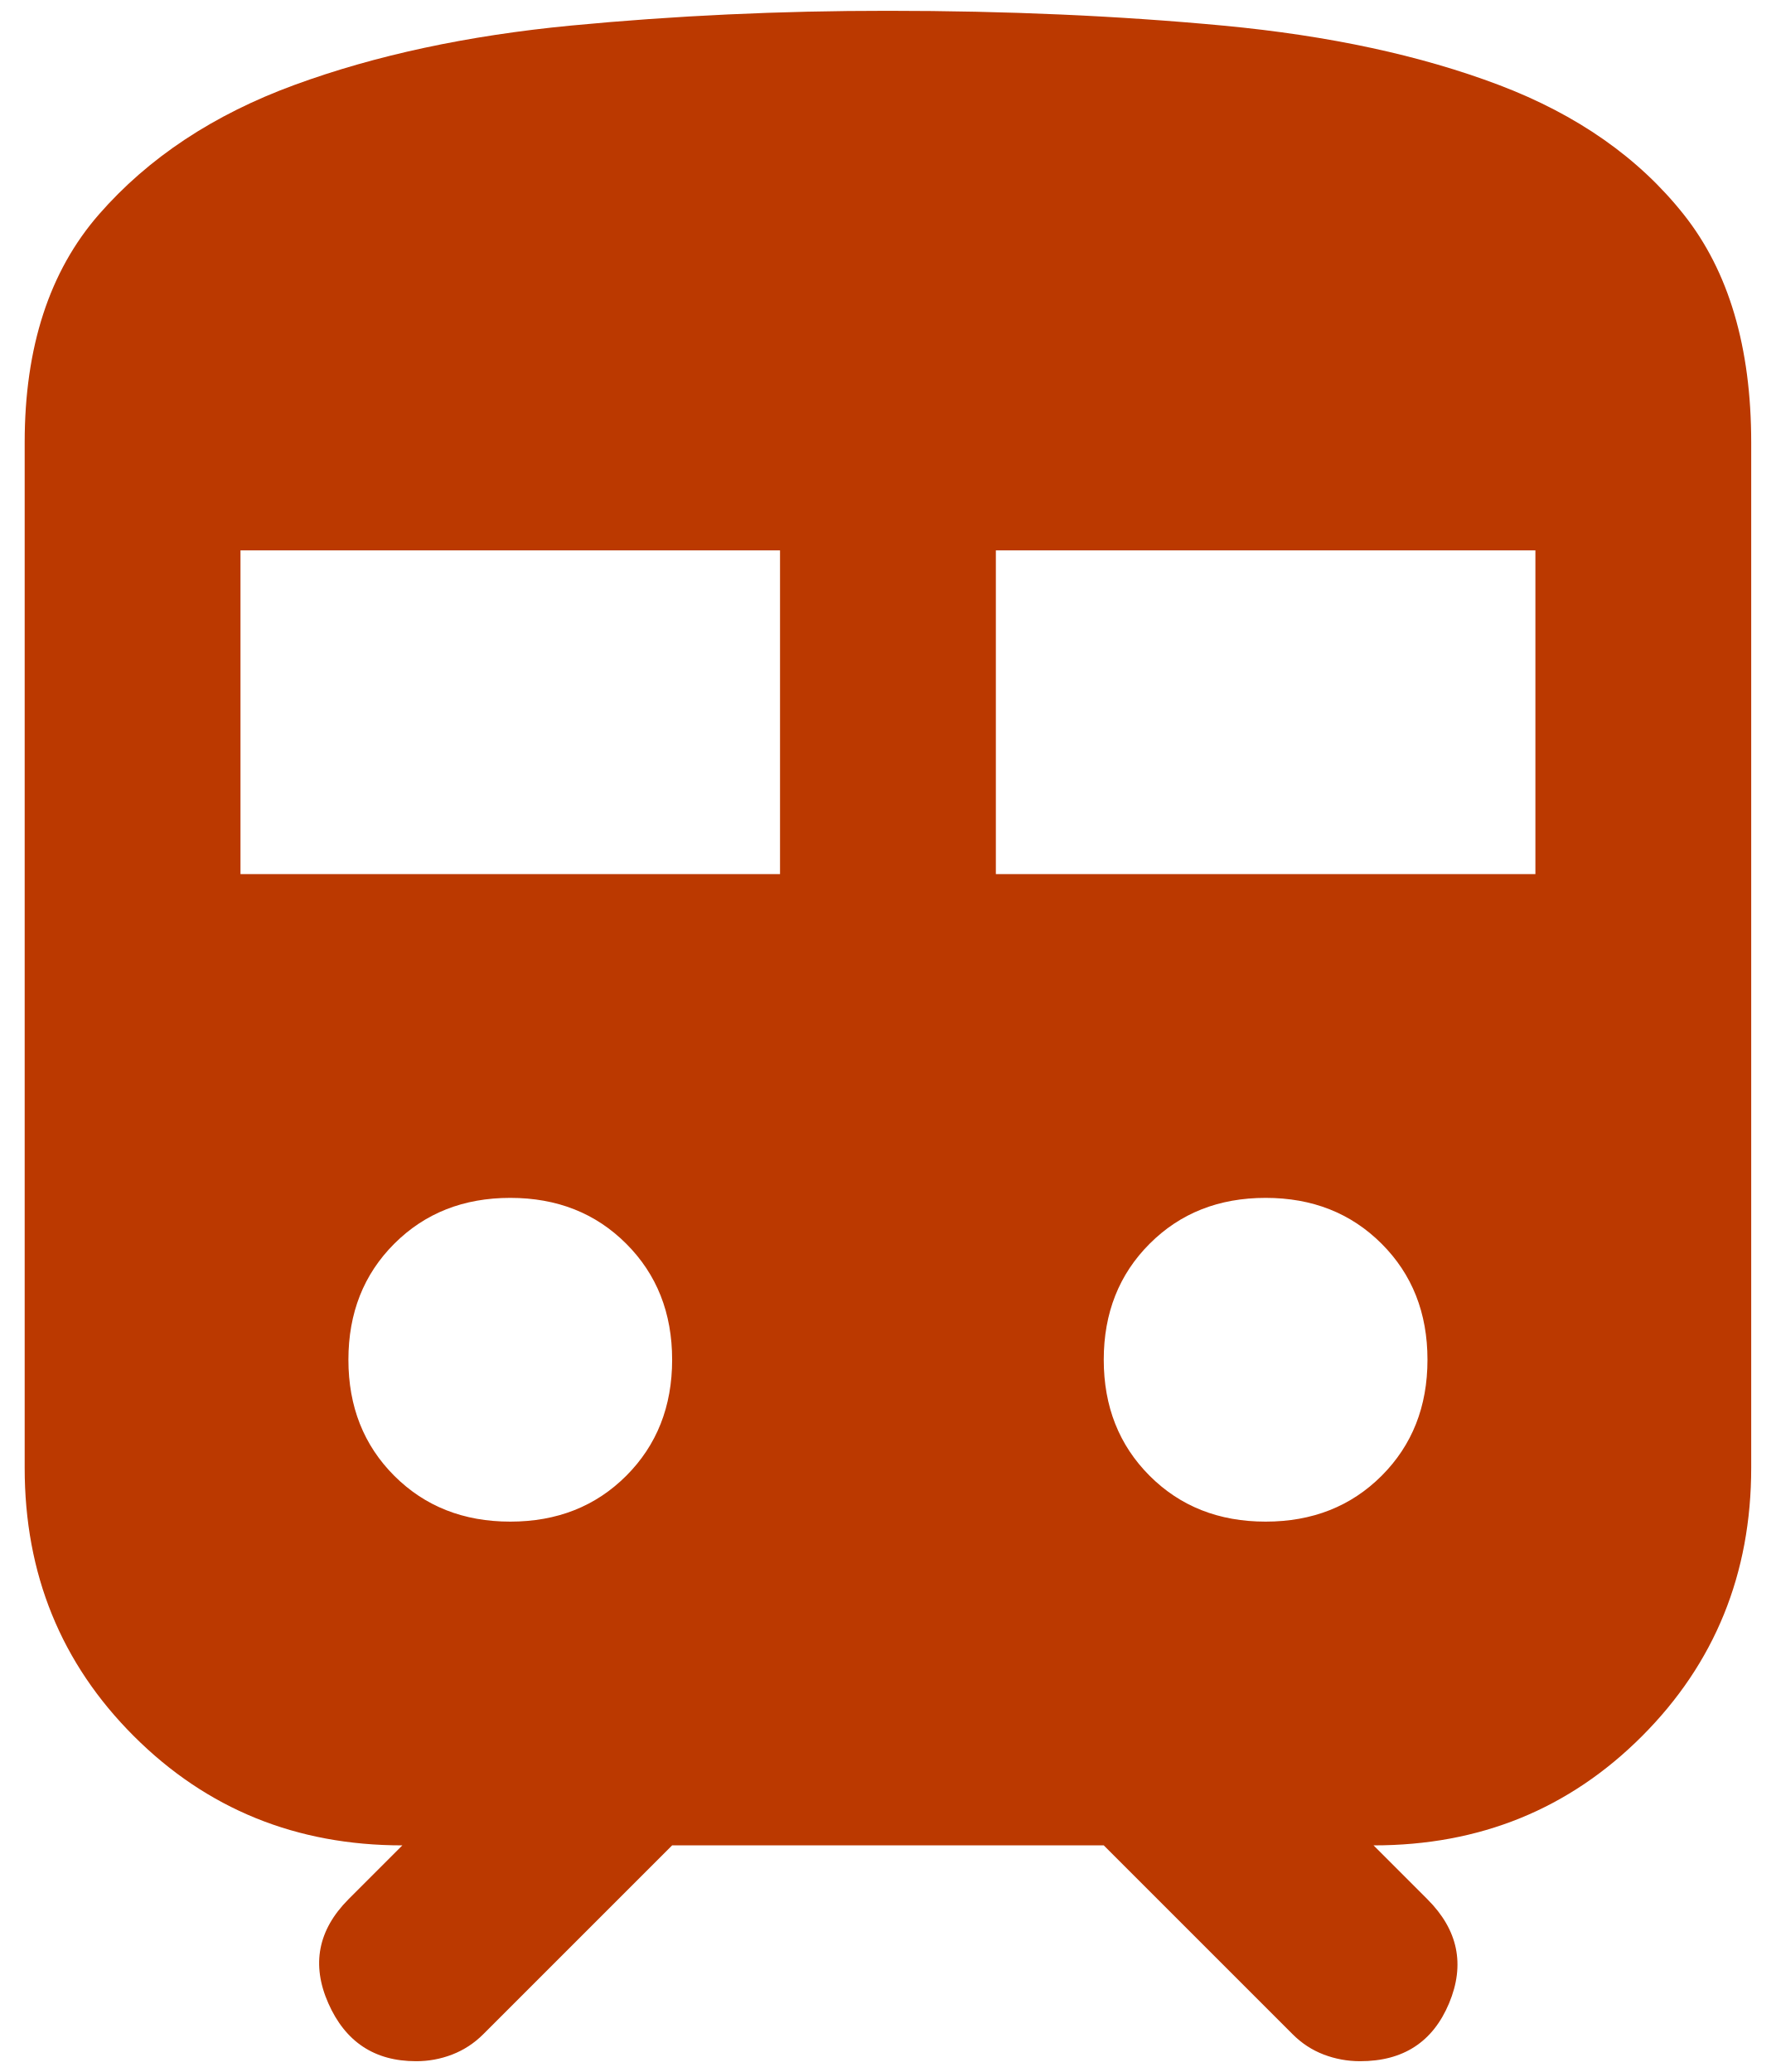
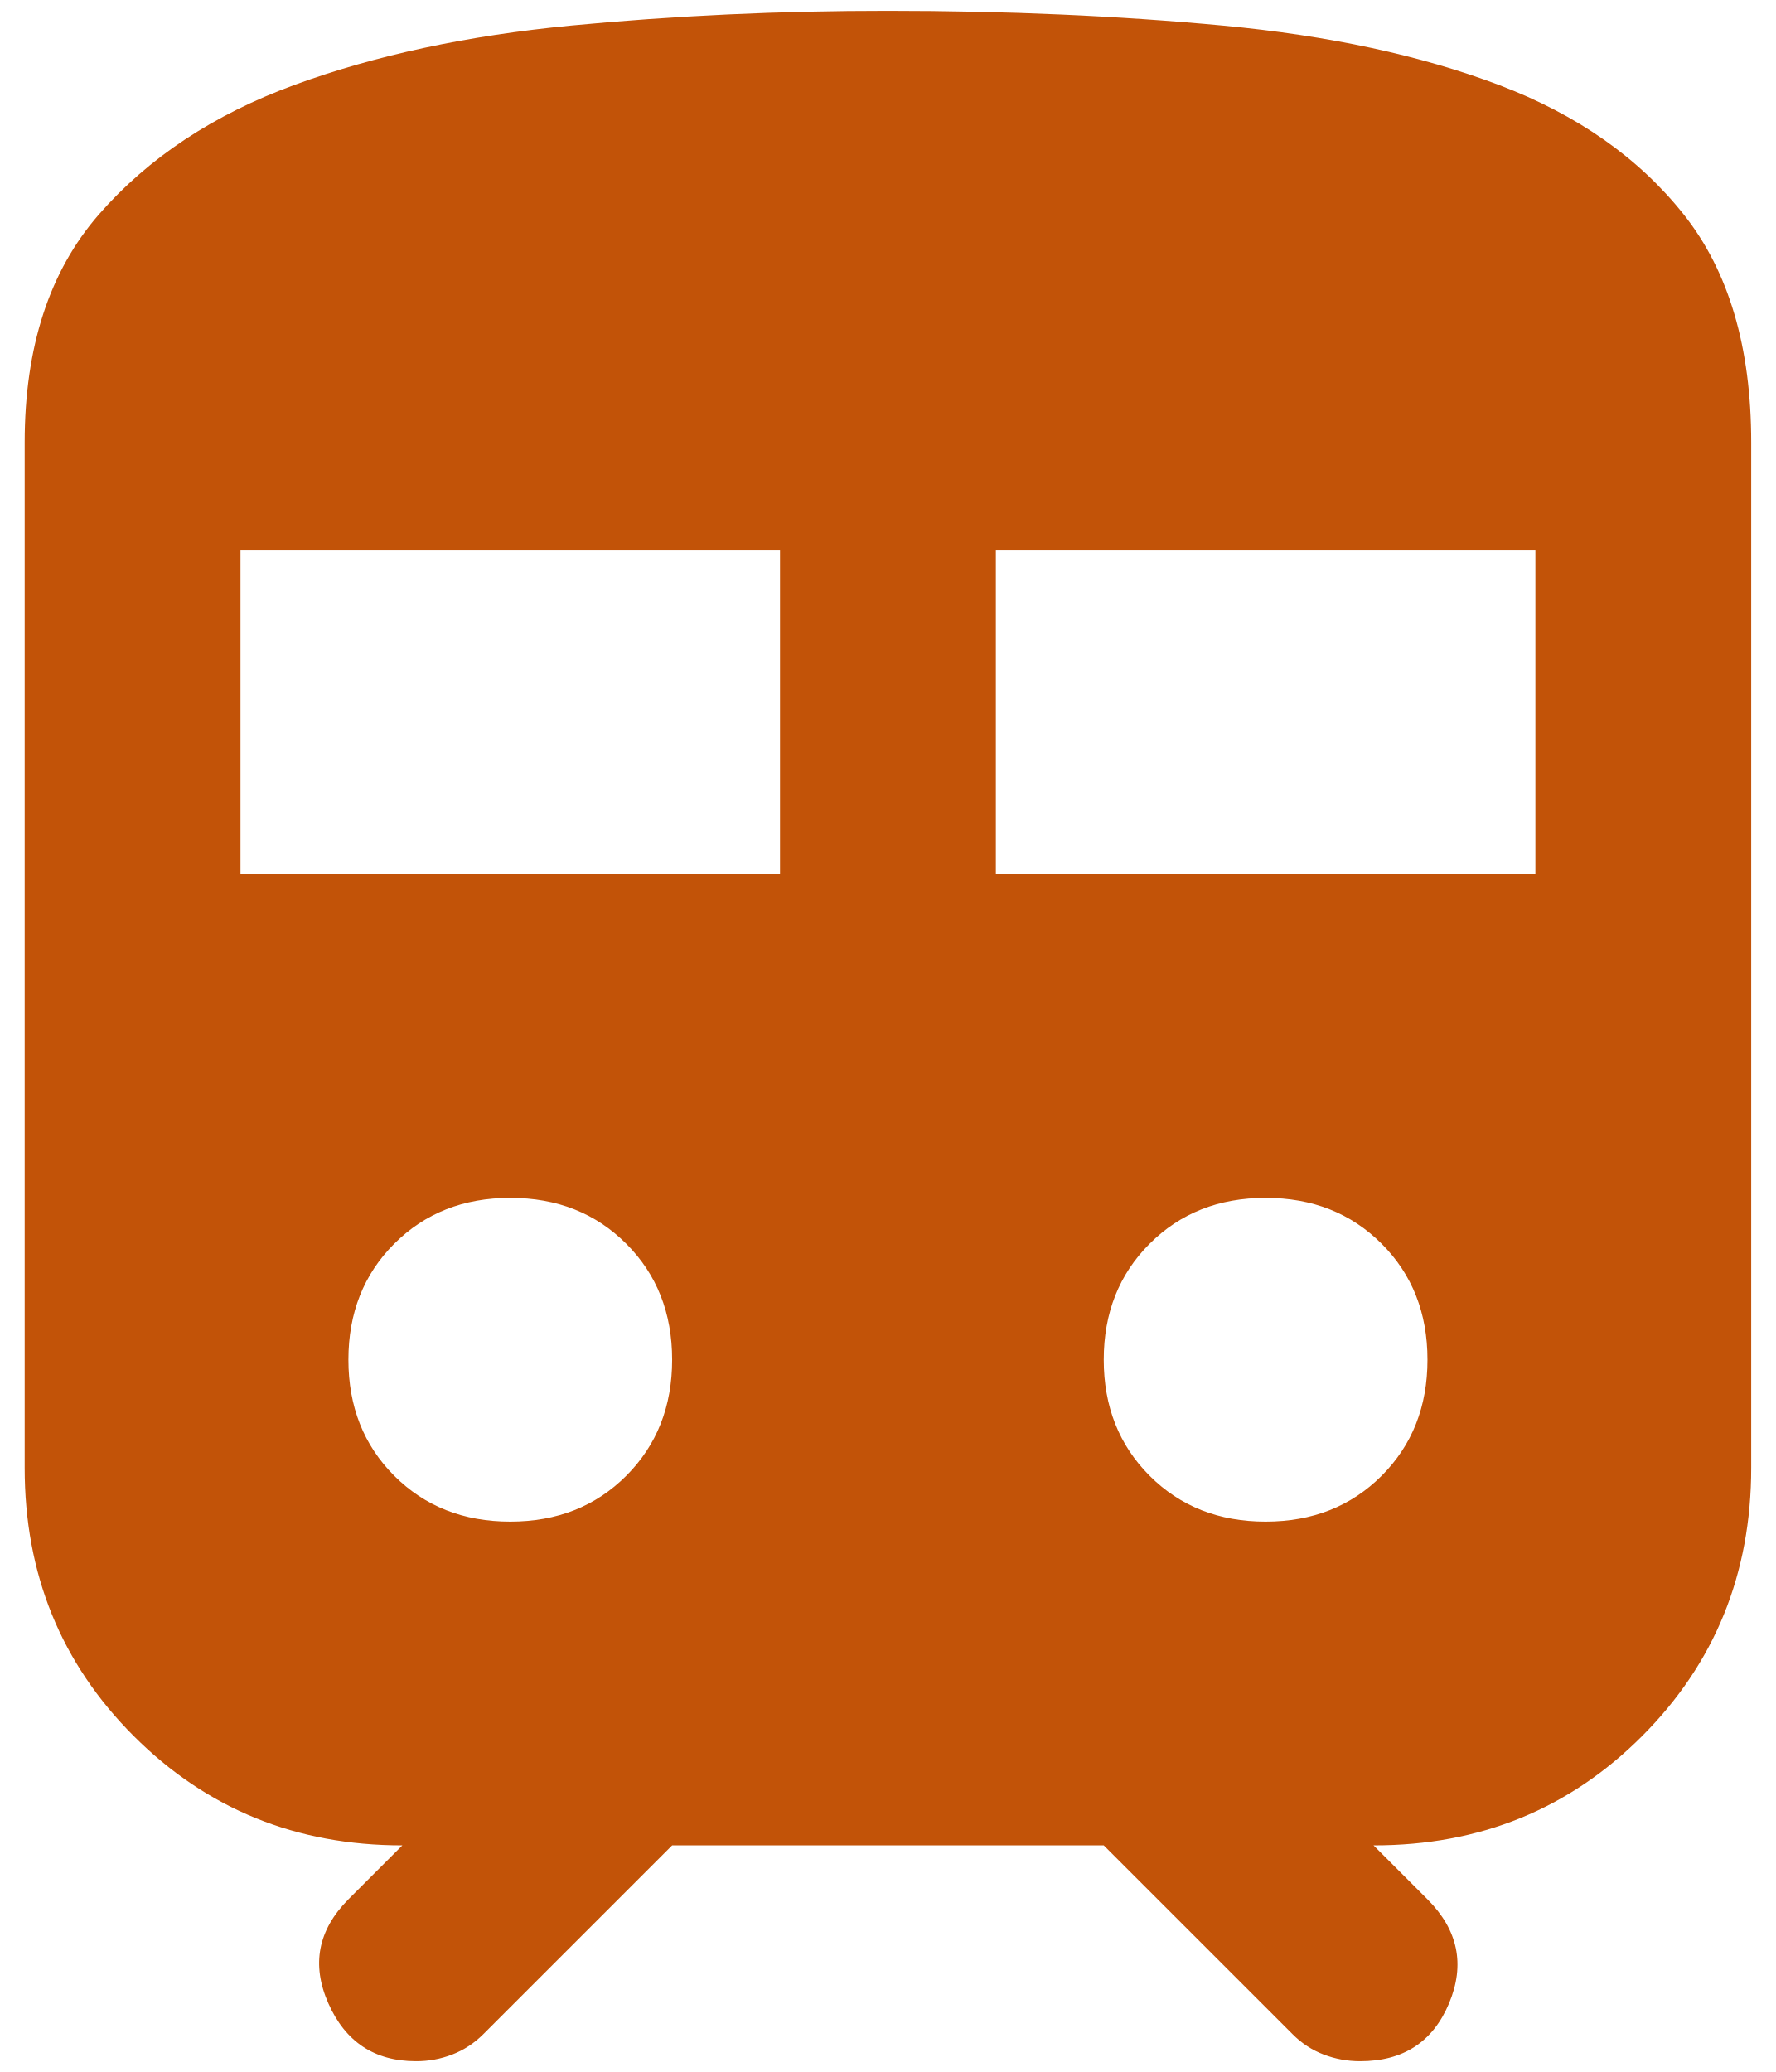
<svg xmlns="http://www.w3.org/2000/svg" width="48" height="56" viewBox="0 0 48 56" fill="none">
-   <path id="Vector" d="M0.667 39.667V11.958C0.667 9.382 1.336 7.328 2.673 5.796C4.011 4.263 5.773 3.097 7.958 2.296C10.144 1.494 12.636 0.96 15.434 0.691C18.232 0.423 21.087 0.29 24 0.292C27.208 0.292 30.235 0.426 33.08 0.694C35.924 0.963 38.404 1.497 40.517 2.298C42.631 3.1 44.295 4.266 45.51 5.798C46.726 7.331 47.333 9.384 47.333 11.958V39.667C47.333 42.535 46.349 44.954 44.382 46.923C42.414 48.893 39.995 49.877 37.125 49.875L38.583 51.333C39.41 52.16 39.604 53.096 39.167 54.142C38.729 55.188 37.927 55.71 36.76 55.708C36.42 55.708 36.093 55.648 35.778 55.528C35.462 55.407 35.182 55.224 34.938 54.979L29.833 49.875H18.167L13.062 54.979C12.819 55.222 12.539 55.405 12.223 55.528C11.905 55.65 11.579 55.71 11.242 55.708C10.124 55.708 9.335 55.186 8.874 54.142C8.413 53.098 8.594 52.162 9.417 51.333L10.875 49.875C8.007 49.875 5.588 48.891 3.618 46.923C1.649 44.956 0.665 42.537 0.667 39.667ZM6.5 23.625H21.083V14.875H6.5V23.625ZM26.917 23.625H41.5V14.875H26.917V23.625ZM13.792 41.125C15.056 41.125 16.101 40.712 16.927 39.886C17.753 39.059 18.167 38.014 18.167 36.75C18.167 35.486 17.753 34.441 16.927 33.615C16.101 32.788 15.056 32.375 13.792 32.375C12.528 32.375 11.483 32.788 10.656 33.615C9.83 34.441 9.417 35.486 9.417 36.75C9.417 38.014 9.83 39.059 10.656 39.886C11.483 40.712 12.528 41.125 13.792 41.125ZM34.208 41.125C35.472 41.125 36.517 40.712 37.344 39.886C38.17 39.059 38.583 38.014 38.583 36.75C38.583 35.486 38.17 34.441 37.344 33.615C36.517 32.788 35.472 32.375 34.208 32.375C32.944 32.375 31.899 32.788 31.073 33.615C30.247 34.441 29.833 35.486 29.833 36.75C29.833 38.014 30.247 39.059 31.073 39.886C31.899 40.712 32.944 41.125 34.208 41.125Z" fill="#BB3900" />
+   <path id="Vector" d="M0.667 39.667V11.958C0.667 9.382 1.336 7.328 2.673 5.796C4.011 4.263 5.773 3.097 7.958 2.296C10.144 1.494 12.636 0.96 15.434 0.691C18.232 0.423 21.087 0.29 24 0.292C27.208 0.292 30.235 0.426 33.08 0.694C35.924 0.963 38.404 1.497 40.517 2.298C42.631 3.1 44.295 4.266 45.51 5.798C46.726 7.331 47.333 9.384 47.333 11.958V39.667C47.333 42.535 46.349 44.954 44.382 46.923C42.414 48.893 39.995 49.877 37.125 49.875L38.583 51.333C39.41 52.16 39.604 53.096 39.167 54.142C38.729 55.188 37.927 55.71 36.76 55.708C36.42 55.708 36.093 55.648 35.778 55.528C35.462 55.407 35.182 55.224 34.938 54.979L29.833 49.875H18.167L13.062 54.979C12.819 55.222 12.539 55.405 12.223 55.528C11.905 55.65 11.579 55.71 11.242 55.708C10.124 55.708 9.335 55.186 8.874 54.142C8.413 53.098 8.594 52.162 9.417 51.333L10.875 49.875C8.007 49.875 5.588 48.891 3.618 46.923C1.649 44.956 0.665 42.537 0.667 39.667ZM6.5 23.625H21.083V14.875H6.5V23.625ZM26.917 23.625H41.5V14.875H26.917V23.625ZM13.792 41.125C15.056 41.125 16.101 40.712 16.927 39.886C17.753 39.059 18.167 38.014 18.167 36.75C18.167 35.486 17.753 34.441 16.927 33.615C16.101 32.788 15.056 32.375 13.792 32.375C12.528 32.375 11.483 32.788 10.656 33.615C9.83 34.441 9.417 35.486 9.417 36.75C9.417 38.014 9.83 39.059 10.656 39.886C11.483 40.712 12.528 41.125 13.792 41.125ZM34.208 41.125C35.472 41.125 36.517 40.712 37.344 39.886C38.17 39.059 38.583 38.014 38.583 36.75C38.583 35.486 38.17 34.441 37.344 33.615C36.517 32.788 35.472 32.375 34.208 32.375C32.944 32.375 31.899 32.788 31.073 33.615C30.247 34.441 29.833 35.486 29.833 36.75C29.833 38.014 30.247 39.059 31.073 39.886C31.899 40.712 32.944 41.125 34.208 41.125Z" fill="#c25308" />
</svg>
